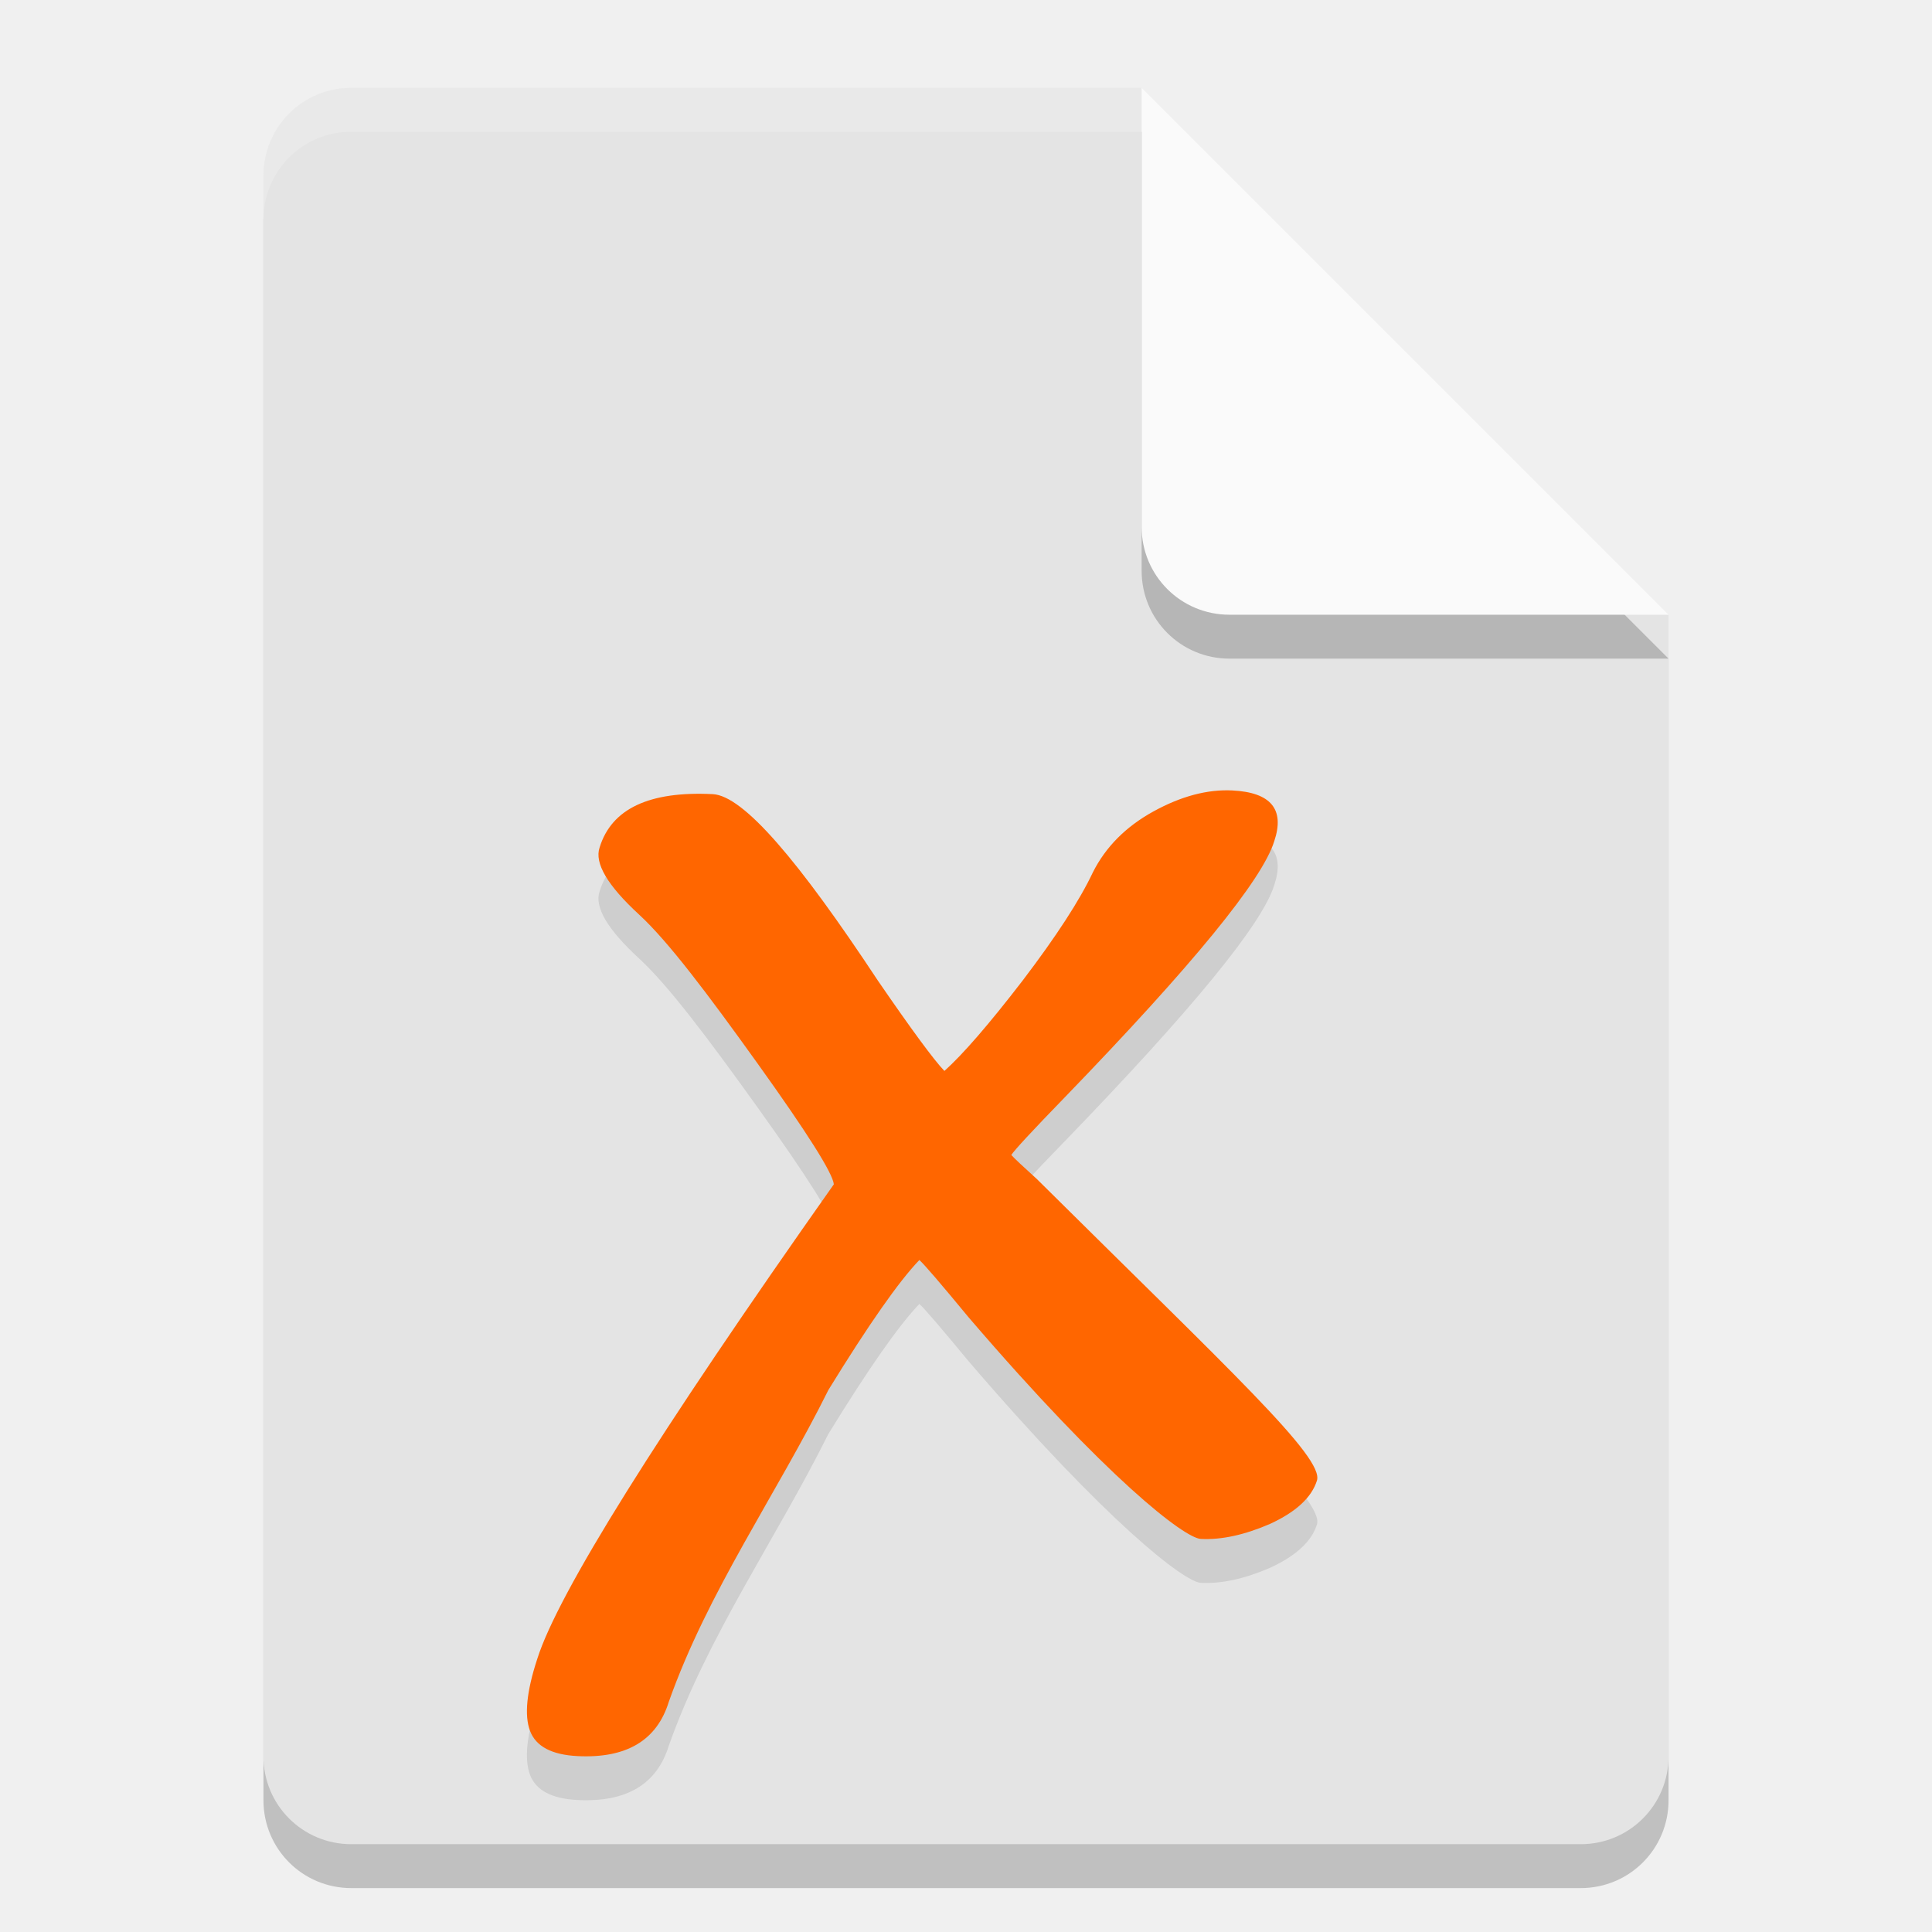
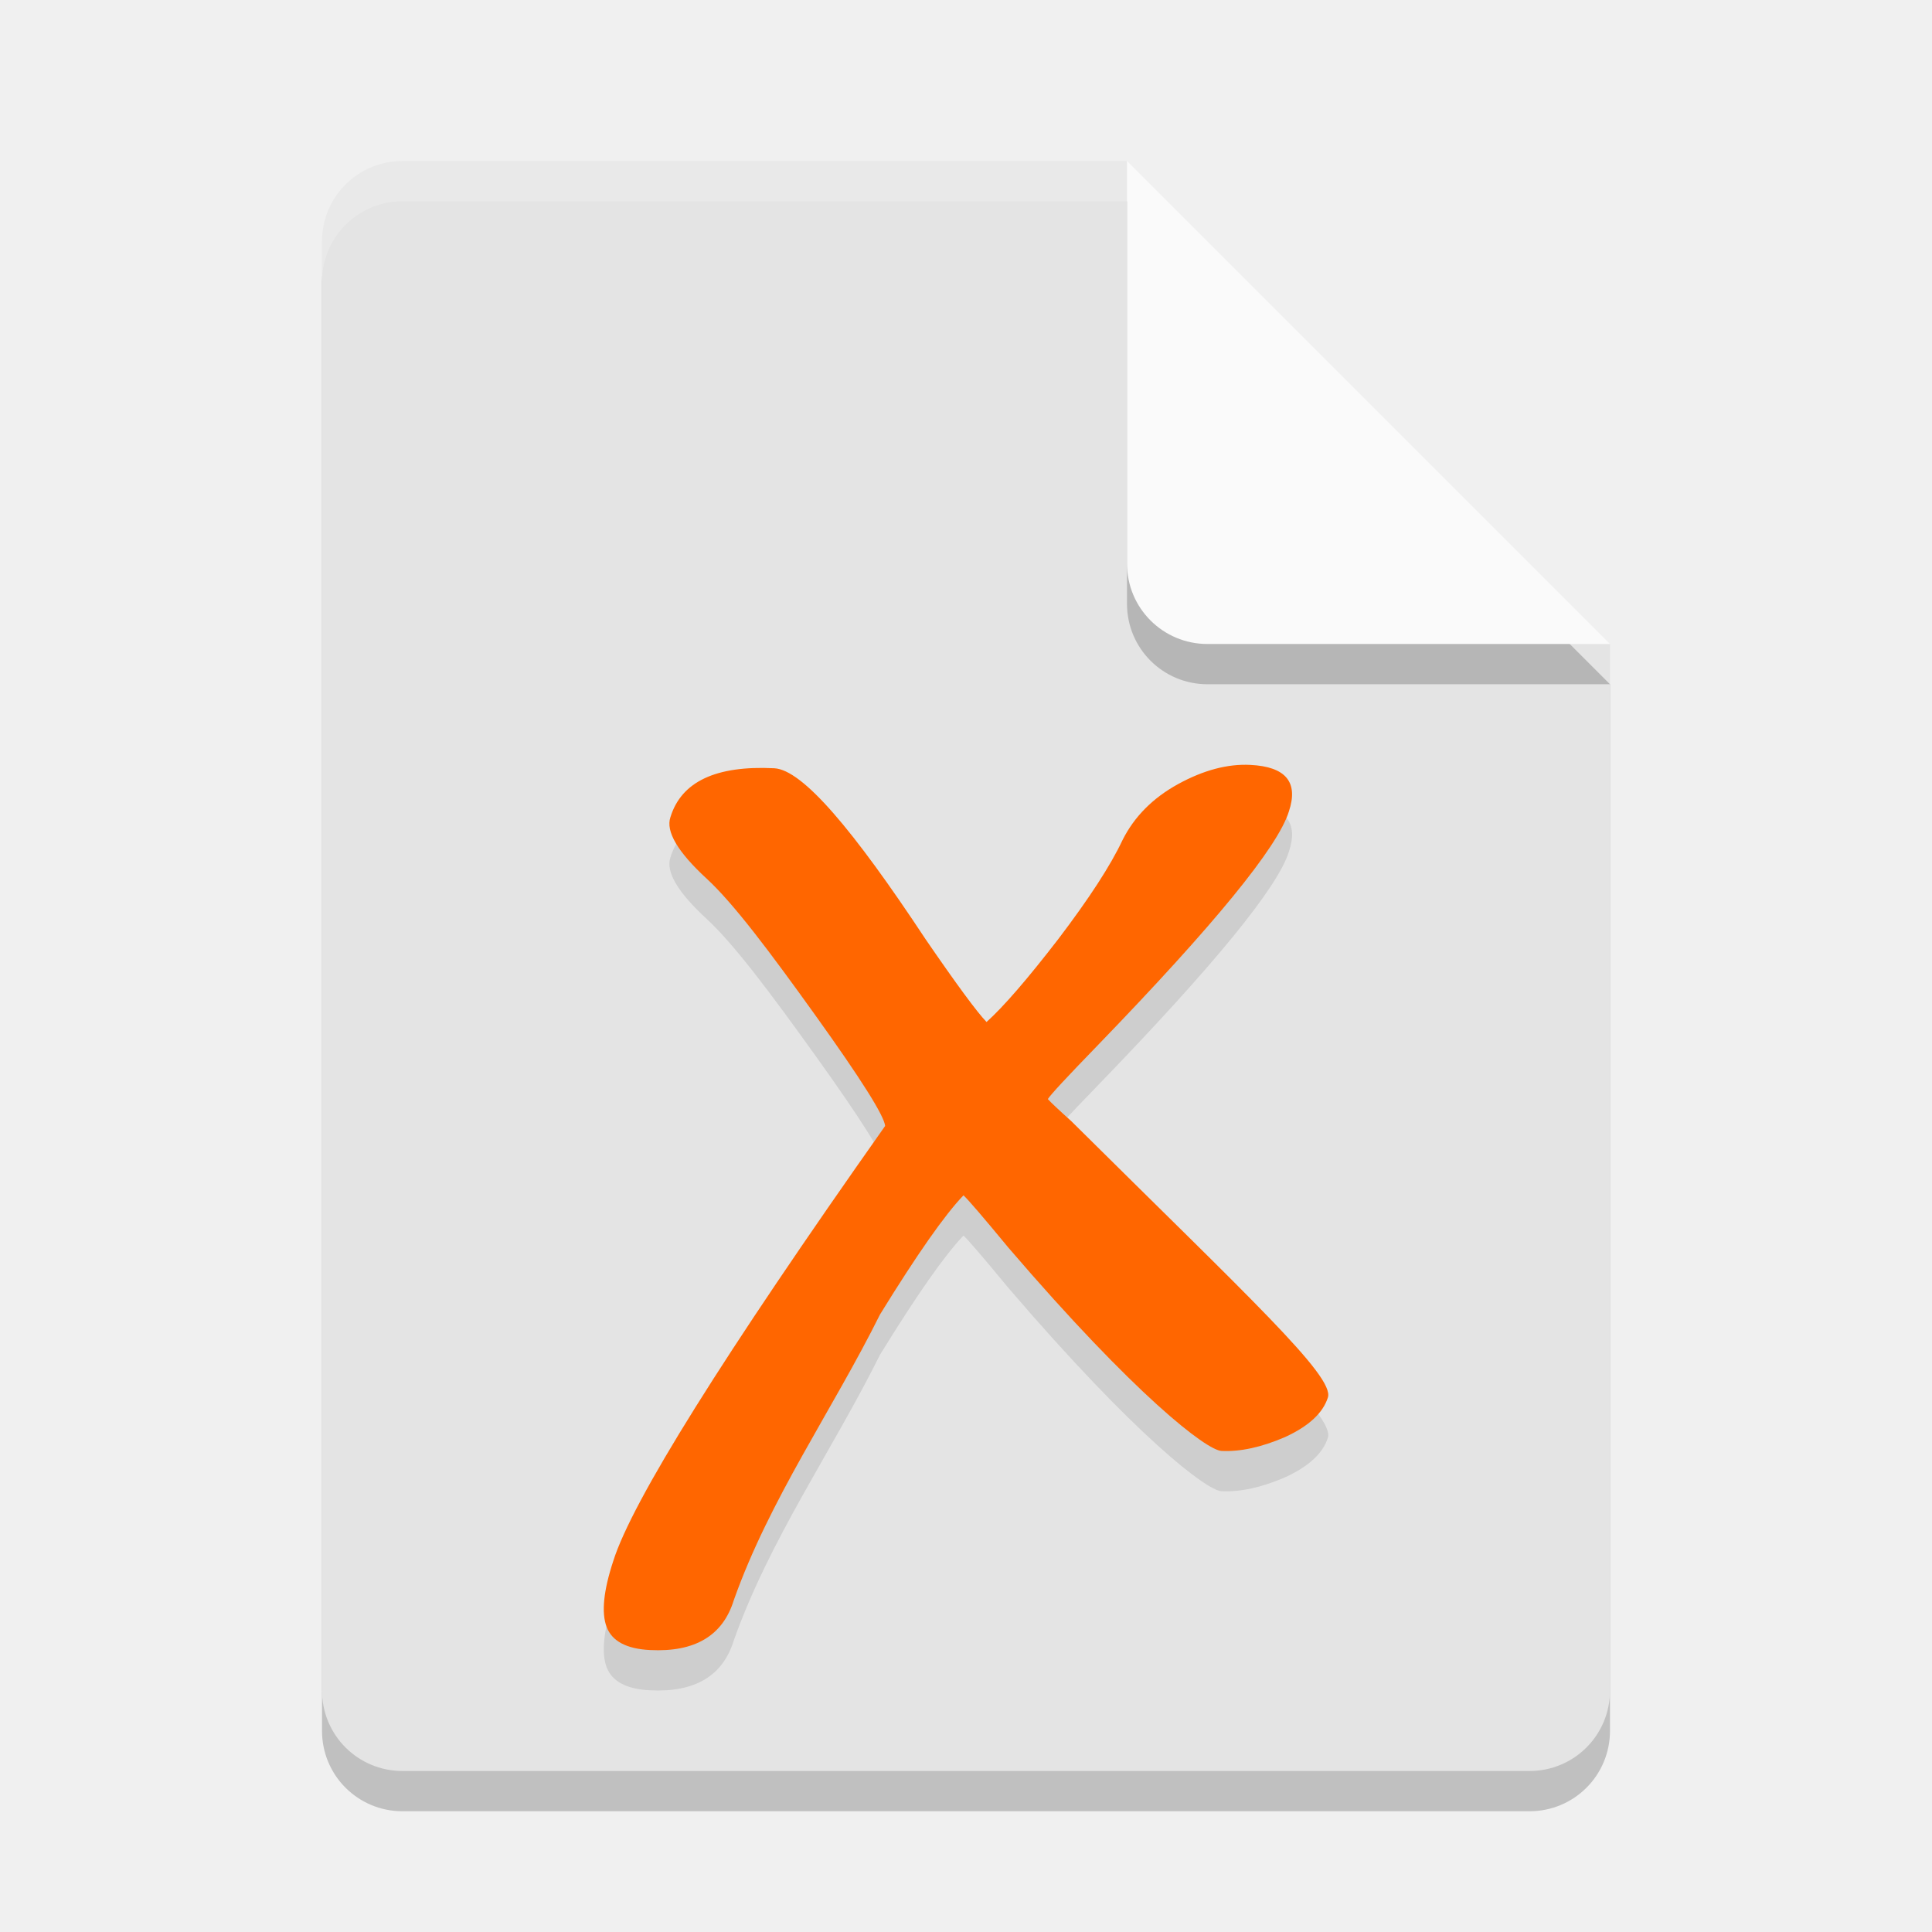
- <svg xmlns="http://www.w3.org/2000/svg" width="22" height="22" version="1.1">
-   <path style="opacity:0.2" d="m 4,1.5 c -0.554,0 -1,0.446 -1,1 v 18 c 0,0.554 0.446,1 1,1 h 14 c 0.554,0 1,-0.446 1,-1 v -13 l -6,-6 z" />
-   <path style="fill:#e4e4e4" d="M 4,1 C 3.446,1 3,1.446 3,2 v 18 c 0,0.554 0.446,1 1,1 h 14 c 0.554,0 1,-0.446 1,-1 V 7 L 14,6 13,1 Z" />
-   <path style="opacity:0.2" d="m 19,7.5 -6,-6 v 5 c 0,0.554 0.446,1 1,1 z" />
-   <path style="fill:#fafafa" d="M 19,7 13,1 v 5 c 0,0.554 0.446,1 1,1 z" />
-   <path style="opacity:0.2;fill:#ffffff" d="M 4,1 C 3.446,1 3,1.446 3,2 v 0.5 c 0,-0.554 0.446,-1 1,-1 h 9 V 1 Z" />
-   <path style="opacity:0.1" d="m 11.516,13.652 c 0.037,0.041 0.134,0.132 0.291,0.274 2.211,2.193 3.274,3.171 3.189,3.434 -0.061,0.193 -0.239,0.357 -0.532,0.492 -0.292,0.127 -0.556,0.184 -0.79,0.172 -0.186,-0.009 -1.067,-0.684 -2.644,-2.523 -0.318,-0.385 -0.505,-0.603 -0.561,-0.653 -0.231,0.24 -0.577,0.733 -1.036,1.48 -0.592,1.191 -1.371,2.291 -1.817,3.55 -0.136,0.441 -0.483,0.647 -1.04,0.619 -0.293,-0.015 -0.473,-0.11 -0.54,-0.286 -0.067,-0.176 -0.04,-0.45 0.082,-0.821 0.234,-0.742 1.36,-2.544 3.377,-5.404 C 9.483,13.86 9.194,13.402 8.628,12.612 8.061,11.821 7.611,11.222 7.278,10.915 6.917,10.583 6.767,10.328 6.828,10.15 6.964,9.709 7.393,9.507 8.116,9.543 c 0.352,0.018 0.979,0.759 1.881,2.124 0.385,0.561 0.638,0.904 0.757,1.028 0.208,-0.186 0.505,-0.528 0.89,-1.028 0.386,-0.507 0.652,-0.918 0.8,-1.232 0.146,-0.291 0.377,-0.523 0.692,-0.696 0.315,-0.173 0.614,-0.252 0.897,-0.238 0.44,0.022 0.599,0.215 0.477,0.578 -0.136,0.441 -0.929,1.41 -2.378,2.909 -0.378,0.389 -0.583,0.611 -0.616,0.664" />
-   <path style="fill:#ff6600" d="m 11.516,13.152 c 0.037,0.041 0.134,0.132 0.291,0.274 2.211,2.193 3.274,3.171 3.189,3.434 -0.061,0.193 -0.239,0.357 -0.532,0.492 -0.292,0.127 -0.556,0.184 -0.79,0.172 -0.186,-0.009 -1.067,-0.684 -2.644,-2.523 -0.318,-0.385 -0.505,-0.603 -0.561,-0.653 -0.231,0.24 -0.577,0.733 -1.036,1.48 -0.592,1.191 -1.371,2.291 -1.817,3.55 -0.136,0.441 -0.483,0.647 -1.04,0.619 -0.293,-0.015 -0.473,-0.11 -0.54,-0.286 -0.067,-0.176 -0.04,-0.45 0.082,-0.821 0.234,-0.742 1.36,-2.544 3.377,-5.404 C 9.483,13.36 9.194,12.902 8.628,12.112 8.061,11.321 7.611,10.722 7.278,10.415 6.917,10.083 6.767,9.828 6.828,9.65 6.964,9.209 7.393,9.007 8.116,9.043 c 0.352,0.018 0.979,0.759 1.881,2.124 0.385,0.561 0.638,0.904 0.757,1.028 0.208,-0.186 0.505,-0.528 0.89,-1.028 0.386,-0.507 0.652,-0.918 0.8,-1.232 0.146,-0.291 0.377,-0.523 0.692,-0.696 0.315,-0.173 0.614,-0.252 0.897,-0.238 0.44,0.022 0.599,0.215 0.477,0.578 -0.136,0.441 -0.929,1.41 -2.378,2.909 -0.378,0.389 -0.583,0.611 -0.616,0.664" />
+ <svg xmlns="http://www.w3.org/2000/svg" width="48" height="48" version="1.1">
+   <path style="opacity:0.2" d="M 10,5 C 8.892,5 8,5.892 8,7 V 43 C 8,44.108 8.892,45 10,45 H 38 C 39.108,45 40,44.108 40,43 V 17 L 28,5 Z" />
+   <path style="fill:#e4e4e4" d="M 10,4 C 8.892,4 8,4.892 8,6 V 42 C 8,43.108 8.892,44 10,44 H 38 C 39.108,44 40,43.108 40,42 V 16 L 30,14 28,4 Z" />
+   <path style="opacity:0.2" d="M 40,17 28,5 V 15 C 28,16.108 28.892,17 30,17 Z" />
+   <path style="fill:#fafafa" d="M 40,16 28,4 V 14 C 28,15.108 28.892,16 30,16 Z" />
+   <path style="opacity:0.2;fill:#ffffff" d="M 10 4 C 8.892 4 8 4.892 8 6 L 8 7 C 8 5.892 8.892 5 10 5 L 28 5 L 28 4 L 10 4 z" />
+   <path style="opacity:0.1" d="m 26.032,28.305 c 0.073,0.082 0.267,0.265 0.582,0.548 4.422,4.386 6.548,6.342 6.377,6.867 -0.123,0.387 -0.477,0.714 -1.063,0.983 -0.585,0.253 -1.112,0.368 -1.581,0.345 -0.371,-0.019 -2.135,-1.367 -5.289,-5.045 -0.636,-0.77 -1.01,-1.206 -1.121,-1.305 -0.462,0.48 -1.153,1.466 -2.073,2.959 -1.184,2.383 -2.741,4.582 -3.633,7.099 -0.272,0.882 -0.966,1.295 -2.079,1.239 -0.586,-0.029 -0.946,-0.22 -1.08,-0.573 -0.134,-0.352 -0.079,-0.9 0.165,-1.641 0.468,-1.485 2.719,-5.087 6.754,-10.807 -0.023,-0.253 -0.601,-1.169 -1.734,-2.75 -1.133,-1.581 -2.033,-2.779 -2.699,-3.393 -0.722,-0.665 -1.022,-1.175 -0.901,-1.53 0.272,-0.882 1.132,-1.286 2.578,-1.214 0.703,0.035 1.957,1.518 3.761,4.248 0.771,1.123 1.275,1.808 1.514,2.056 0.416,-0.372 1.009,-1.057 1.779,-2.055 0.771,-1.014 1.304,-1.835 1.6,-2.465 0.292,-0.582 0.753,-1.046 1.383,-1.392 0.63,-0.345 1.228,-0.504 1.795,-0.475 0.879,0.044 1.198,0.429 0.955,1.156 -0.272,0.882 -1.858,2.821 -4.756,5.817 -0.756,0.779 -1.167,1.222 -1.232,1.328" />
+   <path style="fill:#ff6600" d="m 26.032,27.305 c 0.073,0.082 0.267,0.265 0.582,0.548 4.422,4.386 6.548,6.342 6.377,6.867 -0.123,0.387 -0.477,0.714 -1.063,0.983 -0.585,0.253 -1.112,0.368 -1.581,0.345 -0.371,-0.019 -2.135,-1.367 -5.289,-5.045 -0.636,-0.77 -1.01,-1.206 -1.121,-1.305 -0.462,0.48 -1.153,1.466 -2.073,2.959 -1.184,2.383 -2.741,4.582 -3.633,7.099 -0.272,0.882 -0.966,1.295 -2.079,1.239 -0.586,-0.029 -0.946,-0.22 -1.08,-0.573 -0.134,-0.352 -0.079,-0.9 0.165,-1.641 0.468,-1.485 2.719,-5.087 6.754,-10.807 -0.023,-0.253 -0.601,-1.169 -1.734,-2.75 -1.133,-1.581 -2.033,-2.779 -2.699,-3.393 -0.722,-0.665 -1.022,-1.175 -0.901,-1.53 0.272,-0.882 1.132,-1.286 2.578,-1.214 0.703,0.035 1.957,1.518 3.761,4.248 0.771,1.123 1.275,1.808 1.514,2.056 0.416,-0.372 1.009,-1.057 1.779,-2.055 0.771,-1.014 1.304,-1.835 1.6,-2.465 0.292,-0.582 0.753,-1.046 1.383,-1.392 0.63,-0.345 1.228,-0.504 1.795,-0.475 0.879,0.044 1.198,0.429 0.955,1.156 -0.272,0.882 -1.858,2.821 -4.756,5.817 -0.756,0.779 -1.167,1.222 -1.232,1.328" />
</svg>
